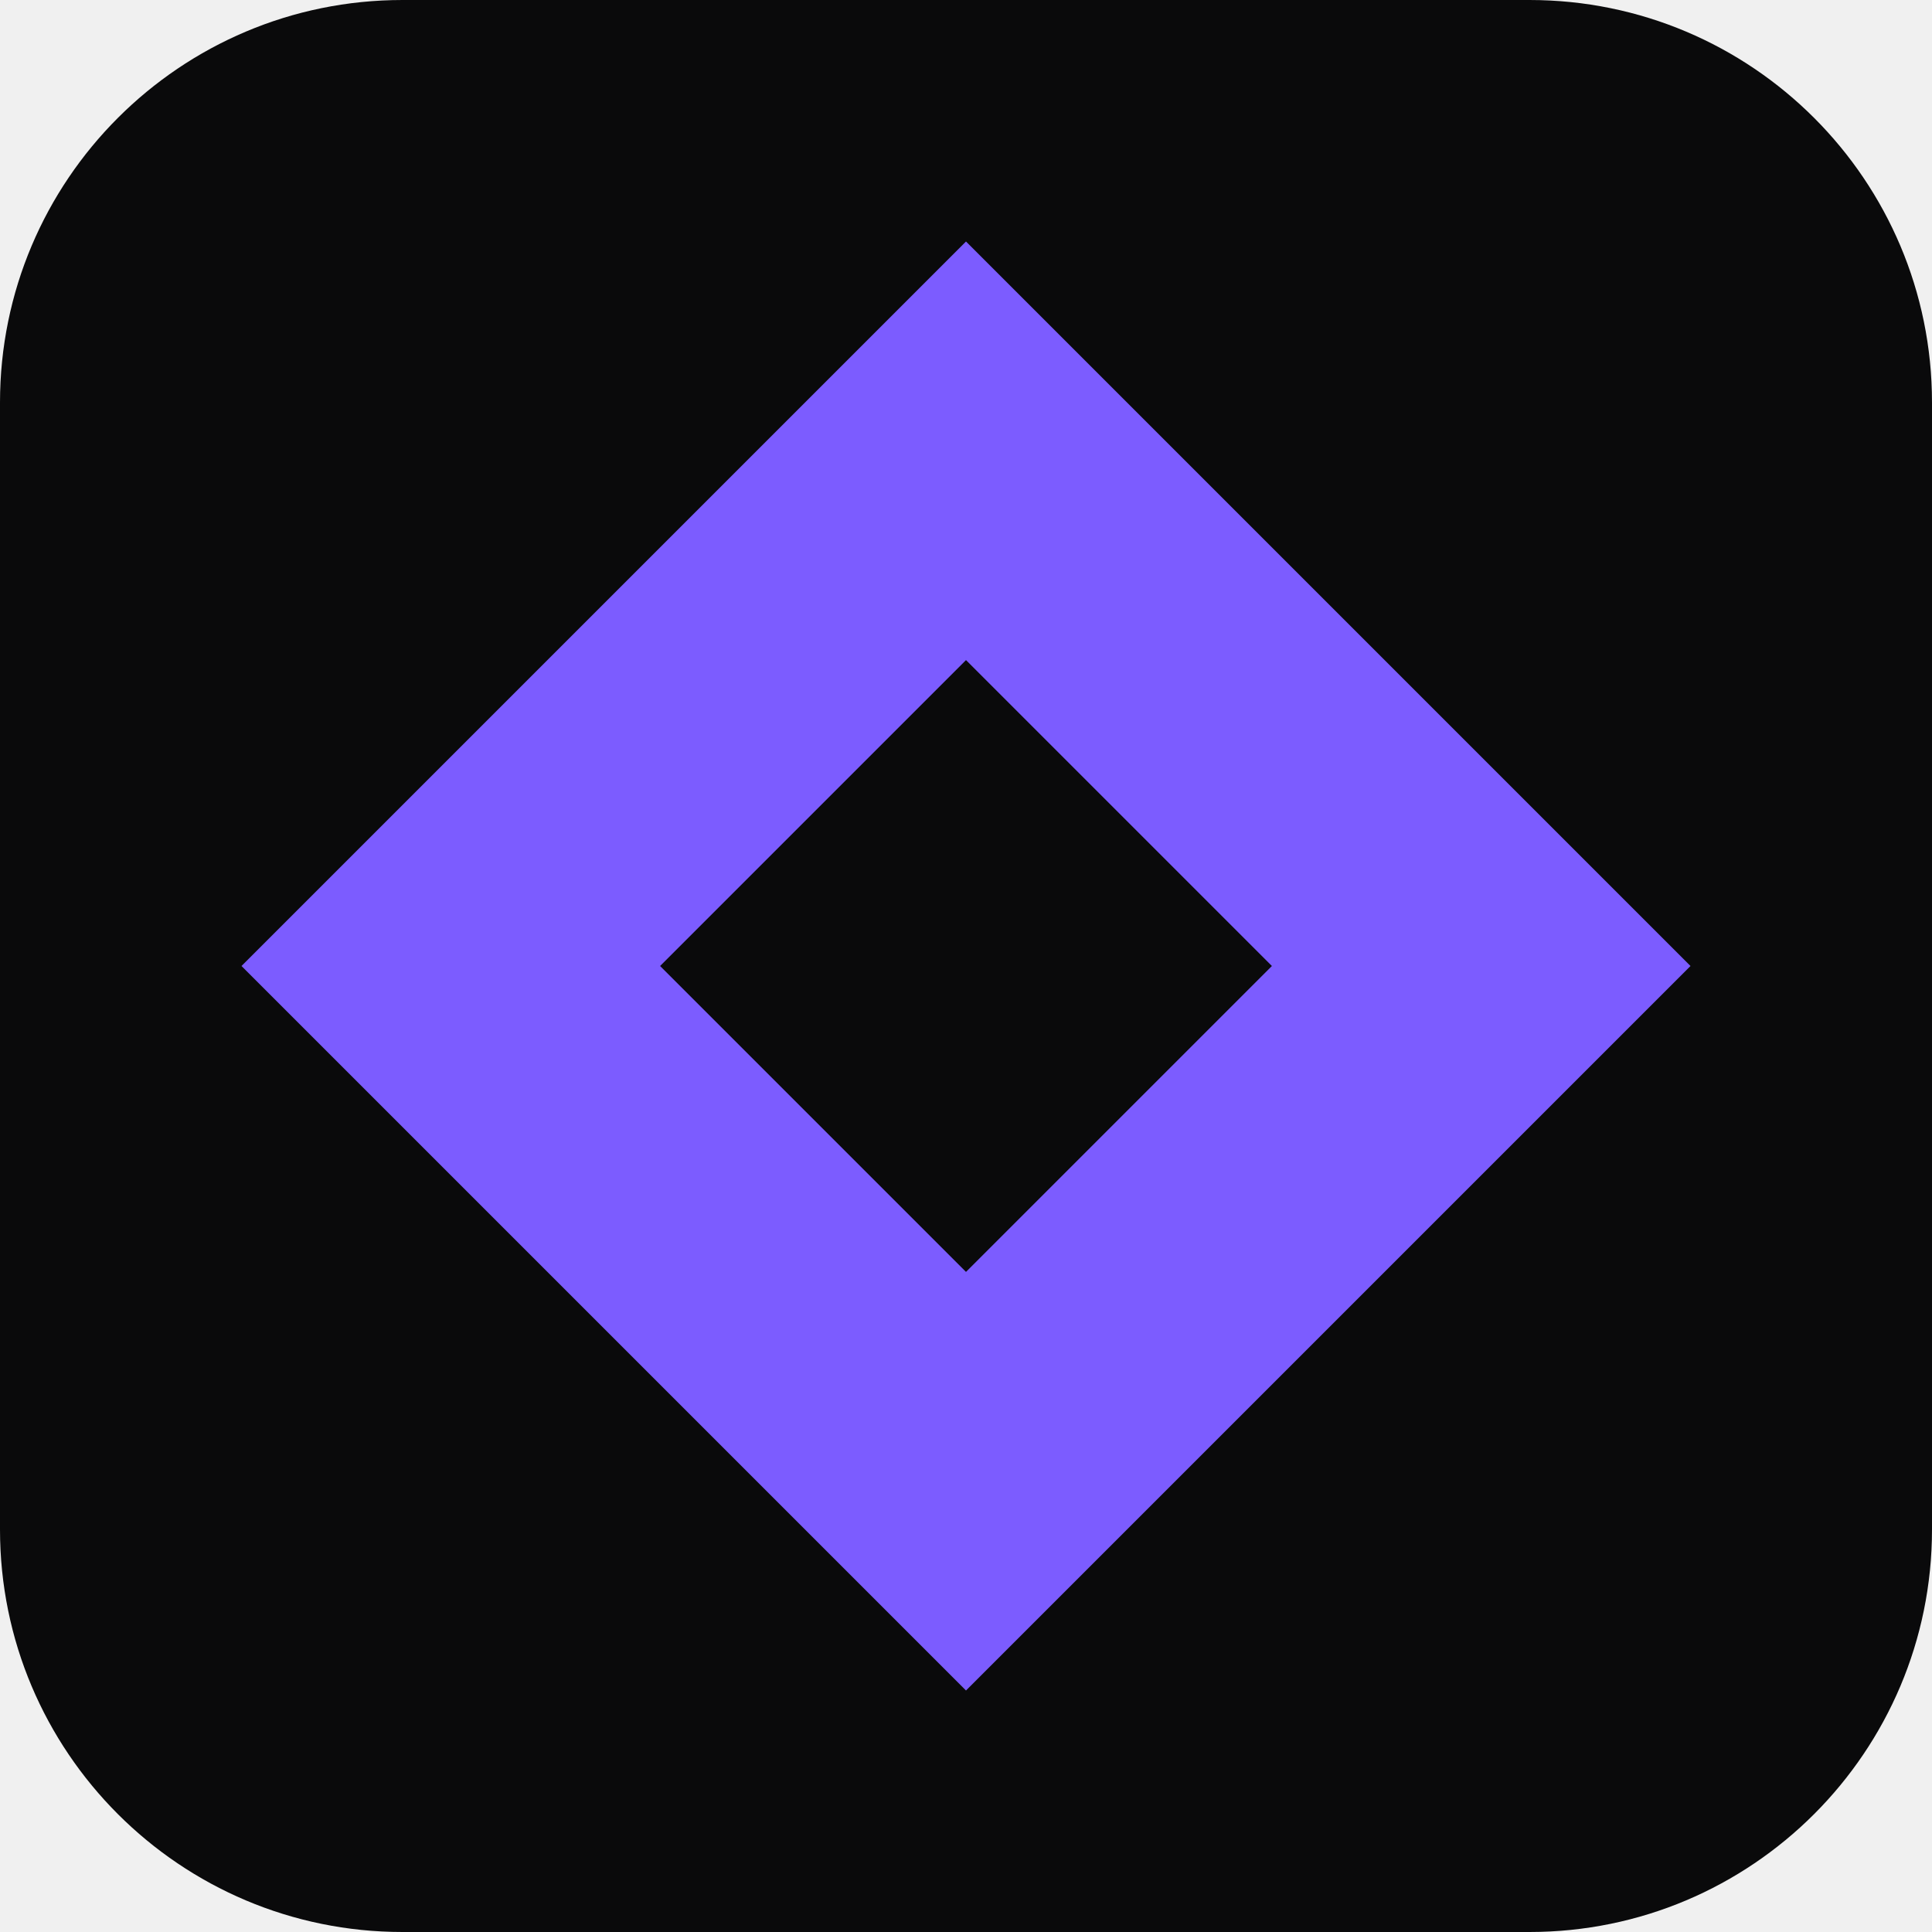
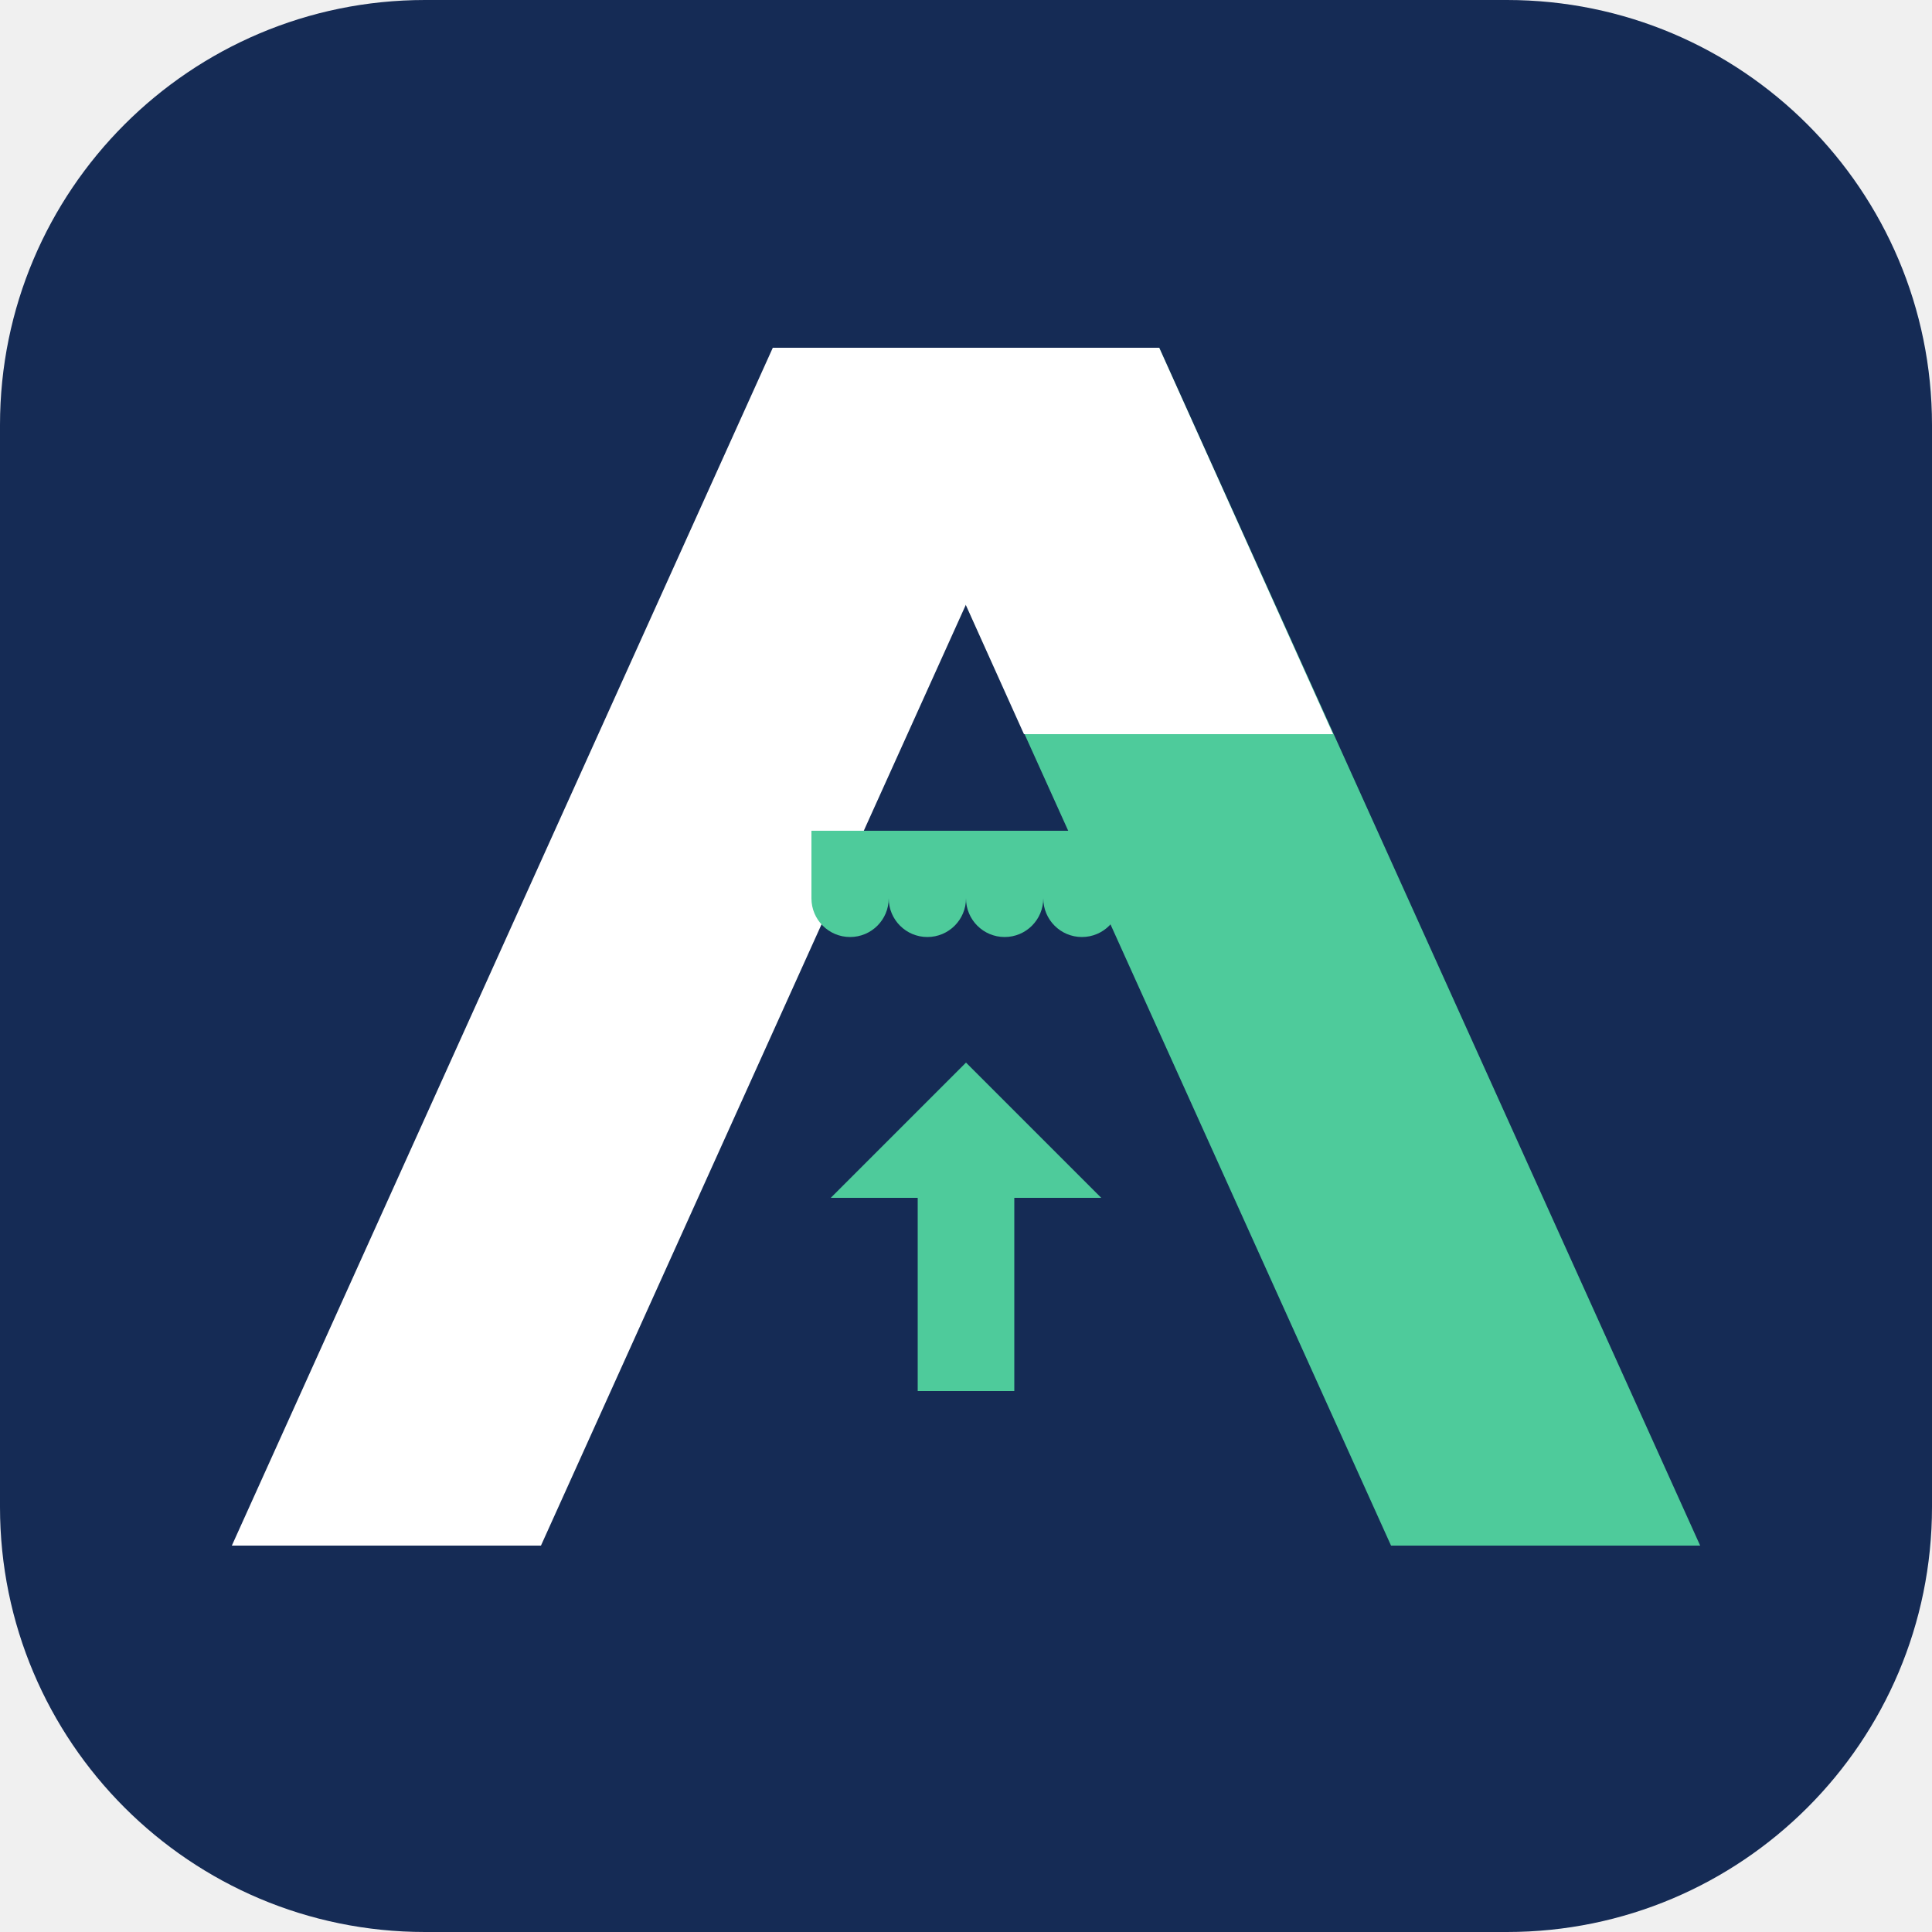
- <svg xmlns="http://www.w3.org/2000/svg" viewBox="0 0 24 24">
-   <rect width="24" height="24" rx="5" fill="#0a0a0b" />
-   <path d="M12 3 21 12 12 21 3 12Z" fill="#7c5cff" />
-   <path d="M12 8.2 15.8 12 12 15.8 8.2 12Z" fill="#0a0a0b" />
+ <svg xmlns="http://www.w3.org/2000/svg" viewBox="0 0 100 100">
+   <rect width="100" height="100" rx="22" fill="#152b55" />
+   <path d="M44 18h16l28 62H72z" fill="#4ecb9b" />
+   <path d="M40 18h16L28 80H12z" fill="#fff" />
+   <path d="M44 18h16l9 20H53z" fill="#fff" />
+   <path d="M42 43h16v3.5a2 2 0 0 1-4 0 2 2 0 0 1-4 0 2 2 0 0 1-4 0 2 2 0 0 1-4 0z" fill="#4ecb9b" />
+   <path d="M50 55l7 7h-4.5v10h-5V62H43z" fill="#4ecb9b" />
</svg>
